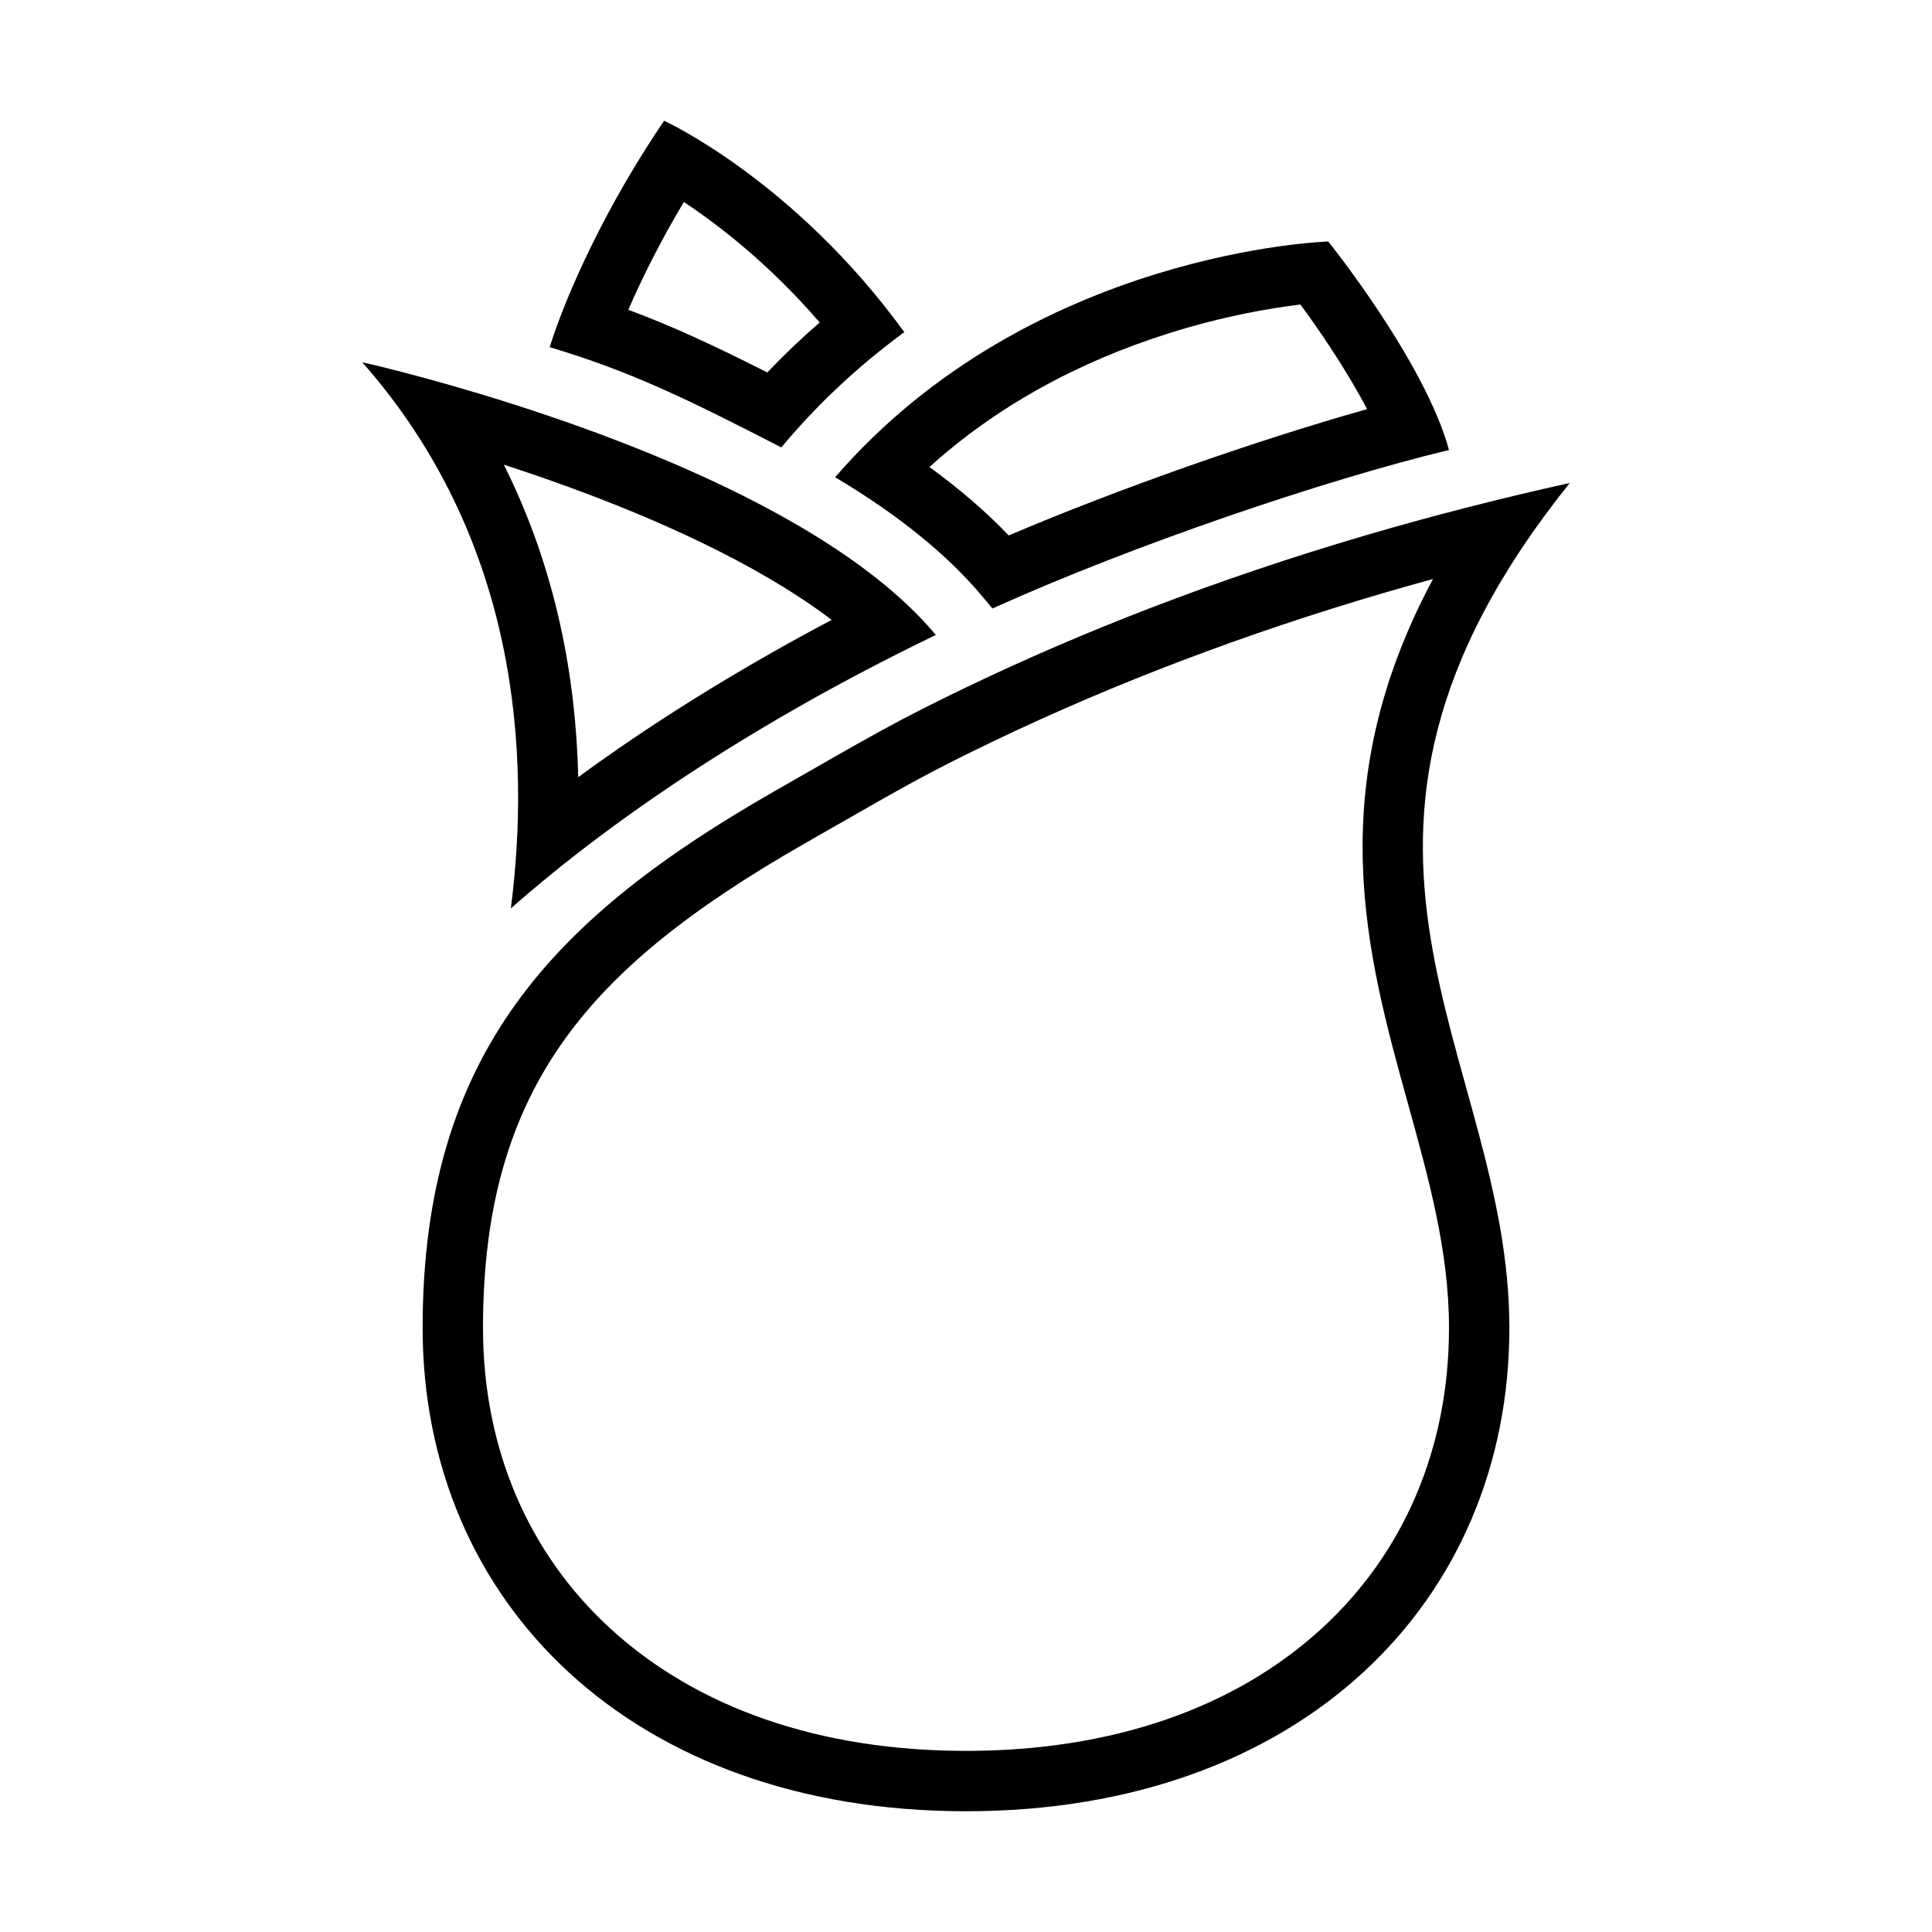
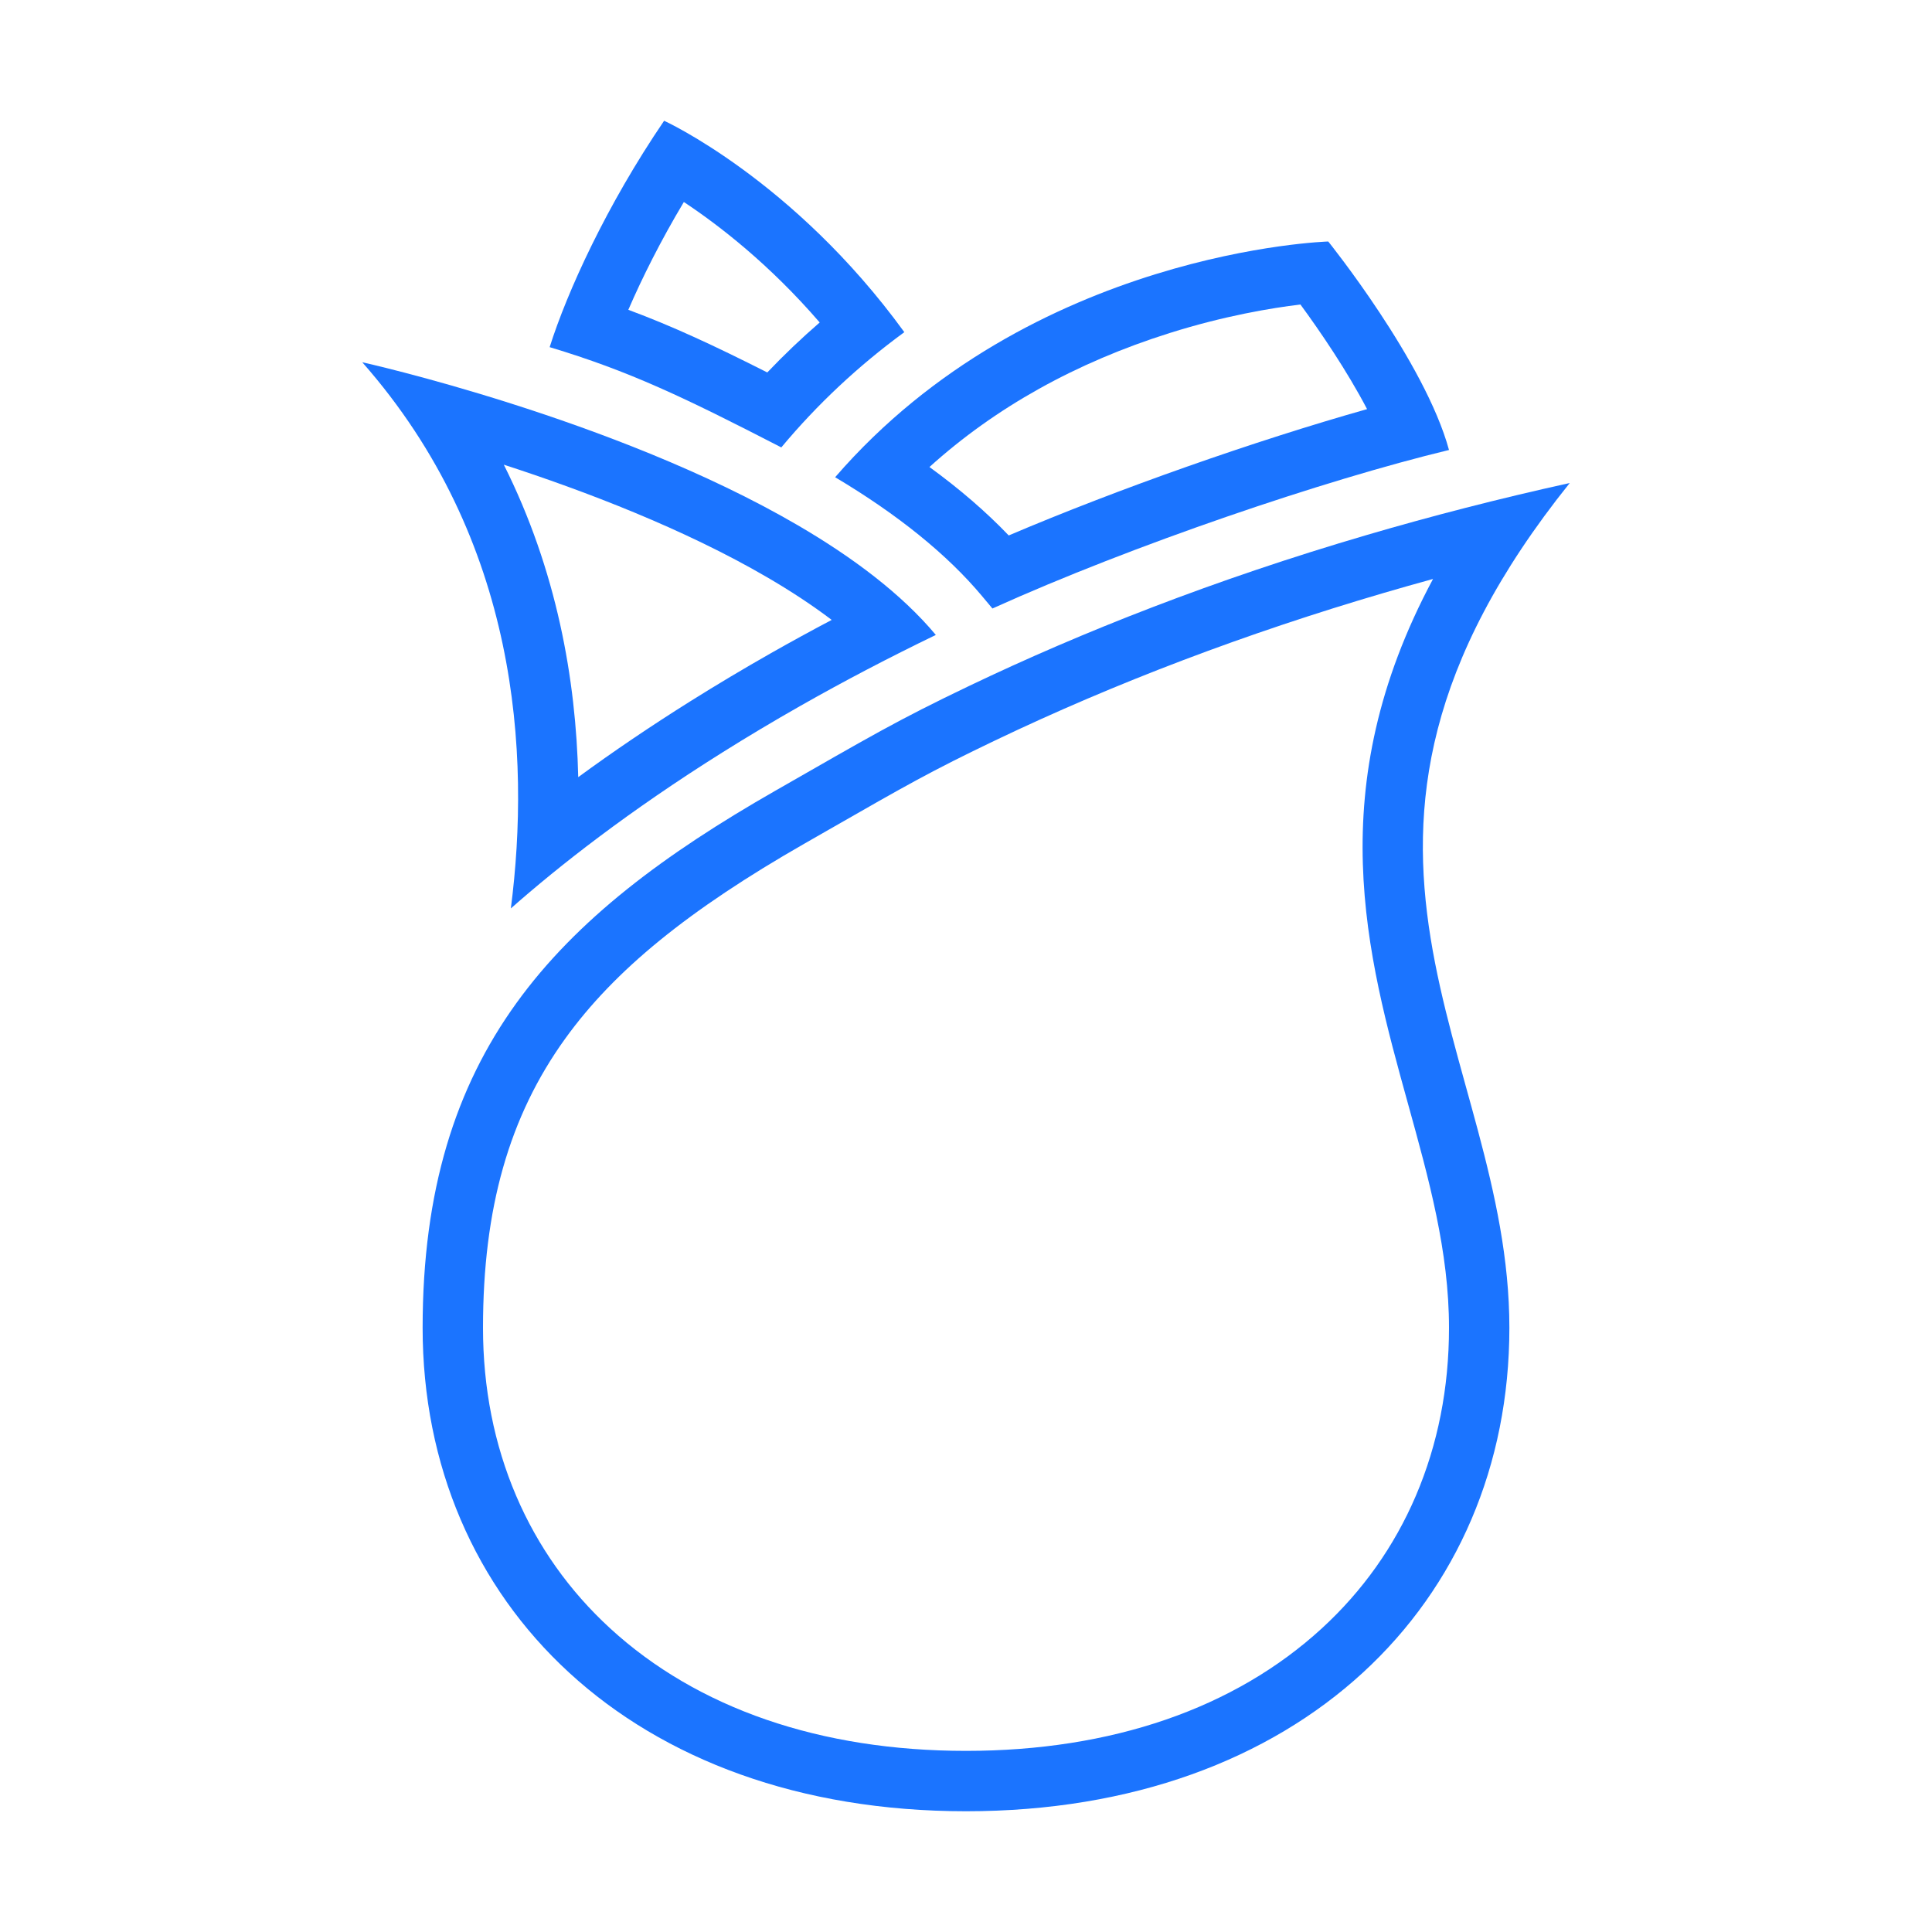
<svg xmlns="http://www.w3.org/2000/svg" version="1.1" id="Layer_1" x="0px" y="0px" width="512px" height="512px" viewBox="0 0 512 512" enable-background="new 0 0 512 512" xml:space="preserve">
-   <g>
+   <g fill="#1b74ff" fill-opacity="1">
    <path d="M379.769,153.431c-29.777,55.586-17.604,99.504-6.645,139.039C378.717,312.648,384,331.708,384,351.889   c0,15.897-2.956,30.873-8.785,44.51c-5.727,13.396-14.104,25.212-24.898,35.12C327.169,452.768,294.555,464,256,464   s-71.169-11.232-94.316-32.481c-10.795-9.908-19.172-21.725-24.898-35.12c-5.829-13.637-8.785-28.612-8.785-44.51   c0-31.65,6.92-55.999,21.775-76.626c13.061-18.134,32.646-34.094,63.505-51.749l6.506-3.725   c20.197-11.57,27.001-15.467,43.976-23.588c31.845-15.234,66.513-28.387,103.041-39.094   C371.088,155.851,375.412,154.625,379.769,153.431 M416,128c-18.863,4.163-36.75,8.786-53.697,13.753   c-40.457,11.858-75.509,25.693-105.445,40.015c-19.271,9.219-26.236,13.393-51.522,27.859C147.001,243,112,278.926,112,351.889   S167.635,480,256,480s144-55.148,144-128.111S338.999,224,416,128L416,128z" />
    <path d="M133.516,123.147c21.432,6.955,47.724,16.977,69.799,29.846c6.385,3.723,12.092,7.493,17.092,11.291   c-5.504,2.905-10.895,5.855-16.138,8.833c-7.212,4.096-14.359,8.362-21.243,12.679c-10.484,6.574-20.435,13.308-29.789,20.156   C152.637,180.034,147.555,151.15,133.516,123.147 M96,96c41.475,47.079,44.624,103.891,39.382,144.741   c12.772-11.274,31.177-25.734,56.144-41.389c6.442-4.041,13.312-8.158,20.645-12.322c11.578-6.575,23.538-12.822,35.834-18.765   c-9.113-10.898-22.07-20.606-36.631-29.095C162.631,110.756,96,96,96,96L96,96z" />
    <path d="M344.629,80.697c5.309,7.227,12.393,17.661,17.66,27.726c-29.863,8.433-65.994,21.145-94.967,33.476   c-5.963-6.235-12.982-12.294-21.006-18.135c17.437-15.757,38.773-27.668,63.652-35.506   C324.518,83.675,337.016,81.612,344.629,80.697 M352,64c0,0-78.623,2.321-130.681,62.469c16.629,9.903,29.735,20.503,38.959,31.533   l2.724,3.257c37.152-16.794,88.131-34.085,120.998-42.009C377.617,95.827,352,64,352,64L352,64z" />
    <path d="M181.229,53.532c9.241,6.122,22.68,16.481,35.999,31.924c-4.851,4.201-9.487,8.623-13.888,13.247   c-14.024-7.088-24.951-12.192-36.826-16.602C170.174,73.63,175.095,63.788,181.229,53.532 M176,32   c-15.256,22.406-25.684,45.299-30.336,59.997c21.111,6.355,35.475,13.215,61.389,26.574c9.505-11.4,20.415-21.626,32.605-30.543   C210.342,47.655,176,32,176,32L176,32z" />
  </g>
</svg>
